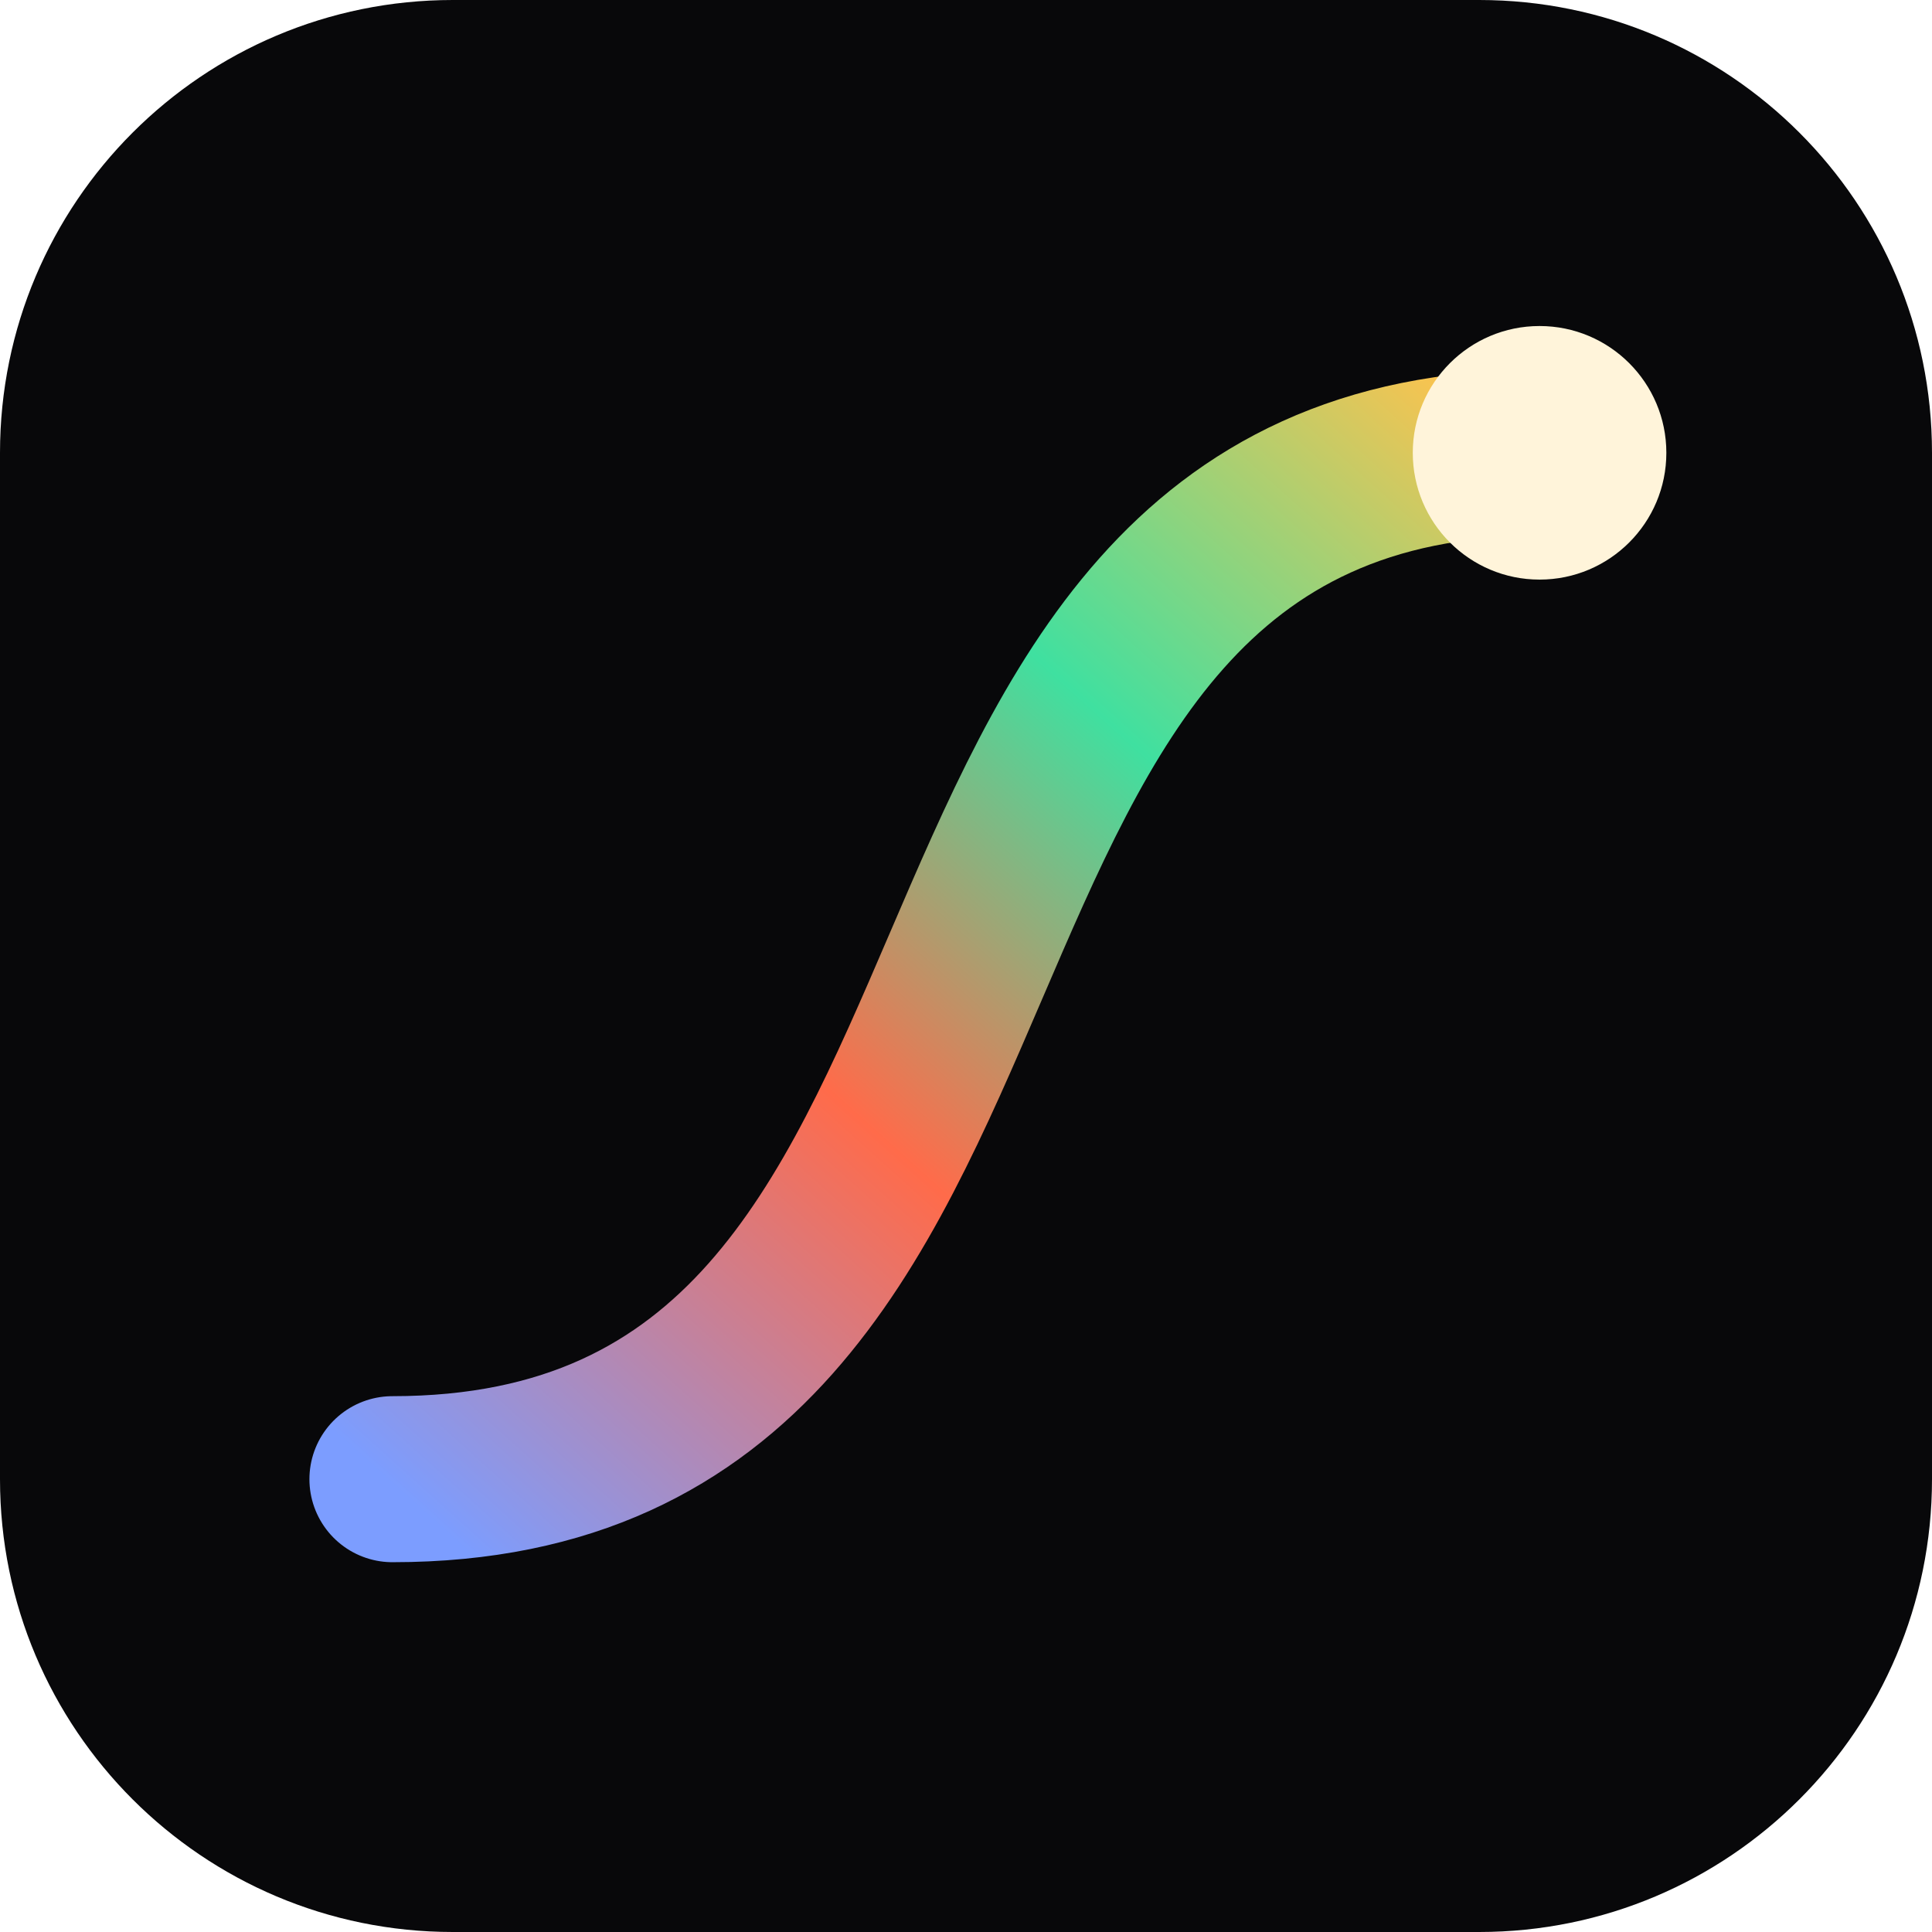
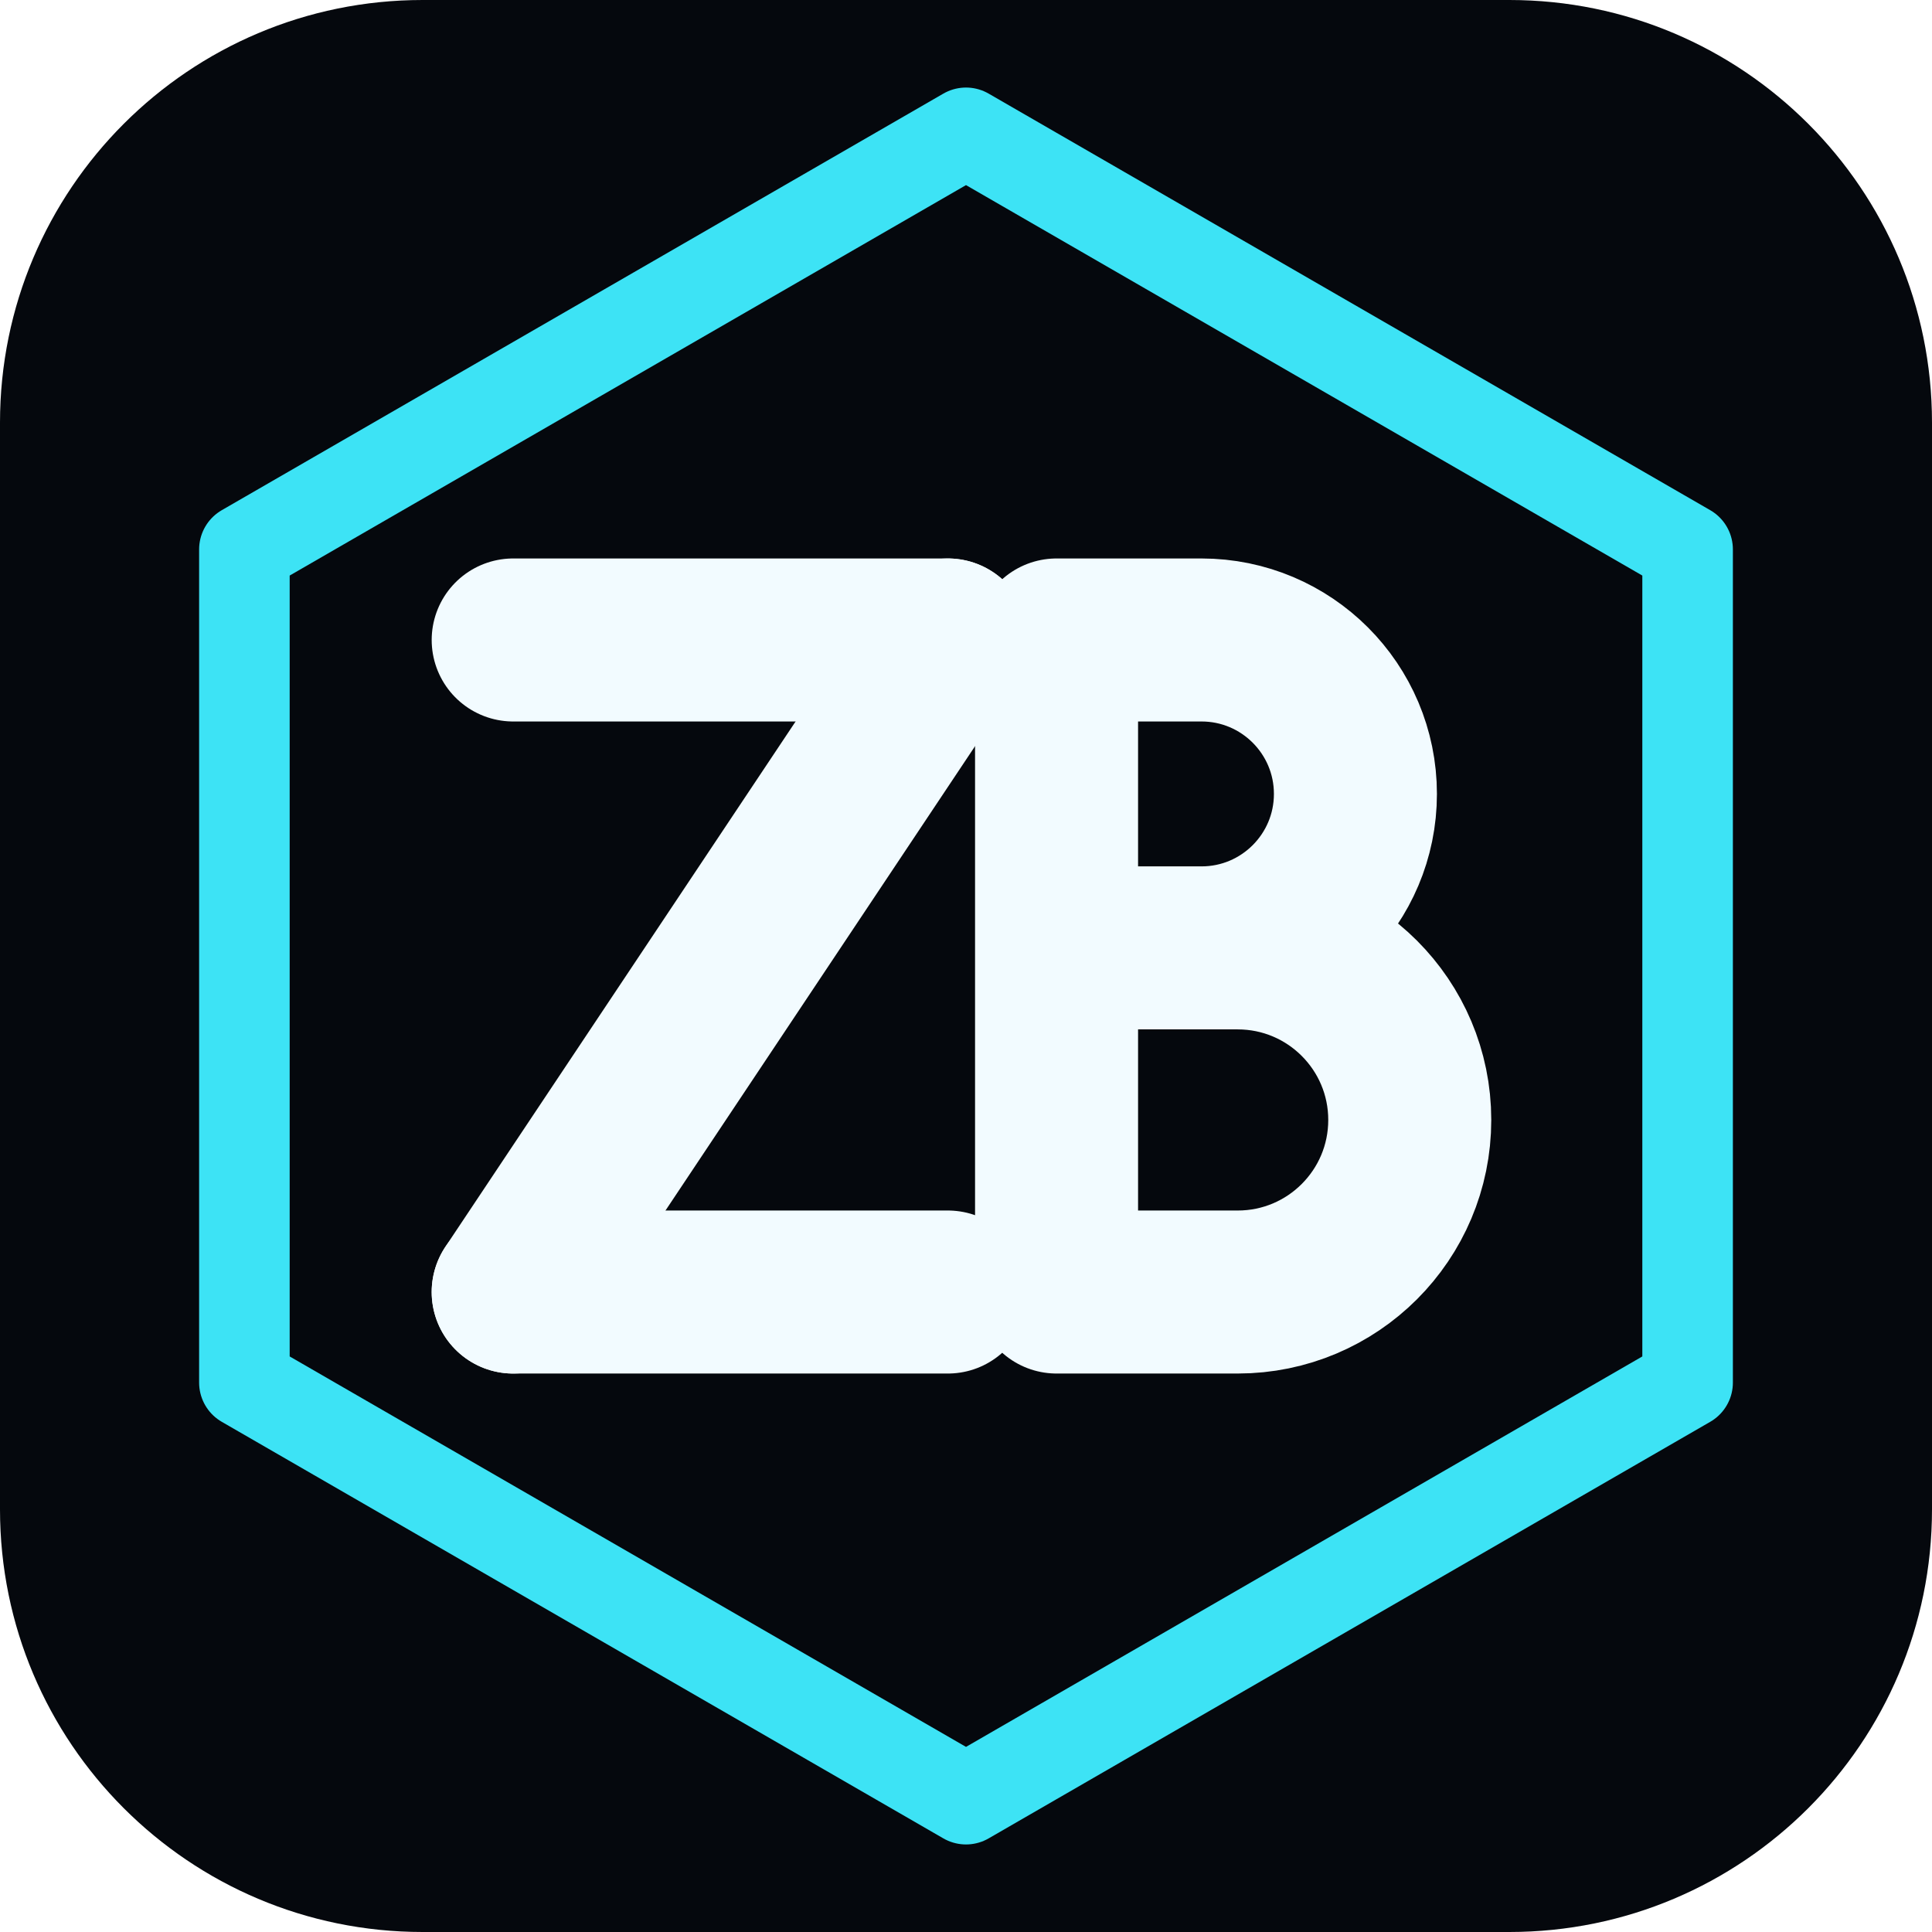
<svg xmlns="http://www.w3.org/2000/svg" viewBox="0 0 64 64">
-   <defs>
-     <linearGradient id="l" x1="0" y1="1" x2="1" y2="0">
-       <stop offset="0" stop-color="#7C9DFF" />
-       <stop offset=".38" stop-color="#FF6B4A" />
-       <stop offset=".68" stop-color="#3FE0A0" />
-       <stop offset="1" stop-color="#FFC24D" />
-     </linearGradient>
-   </defs>
-   <rect width="64" height="64" rx="15" fill="#08080A" />
-   <path d="M13 49 C 36.4 49, 27.6 15, 51 15" fill="none" stroke="url(#l)" stroke-width="5.5" stroke-linecap="round" />
-   <circle cx="51" cy="15" r="4.2" fill="#FFF4DA" />
+   <rect width="64" height="64" rx="14" fill="#05080D" />
+   <g transform="translate(2 2) scale(0.6)">
+     <path d="M50.00 4.00 L89.84 27.00 L89.84 73.00 L50.00 96.00 L10.16 73.00 L10.16 27.00 Z" fill="none" stroke="#3DE3F5" stroke-width="5" stroke-linejoin="round" />
+     <g fill="none" stroke="#F2FBFF" stroke-width="9" stroke-linecap="round" stroke-linejoin="round">
+       <path d="M25 32 H49 M25 68 H49" />
+       <path d="M49 32 L25 68" />
+       <path d="M55 32 V68 M55 32 H63 A8.5 8.5 0 0 1 63 49 H55 M55 49 H65 A9.5 9.5 0 0 1 65 68 H55" />
+     </g>
+   </g>
</svg>
